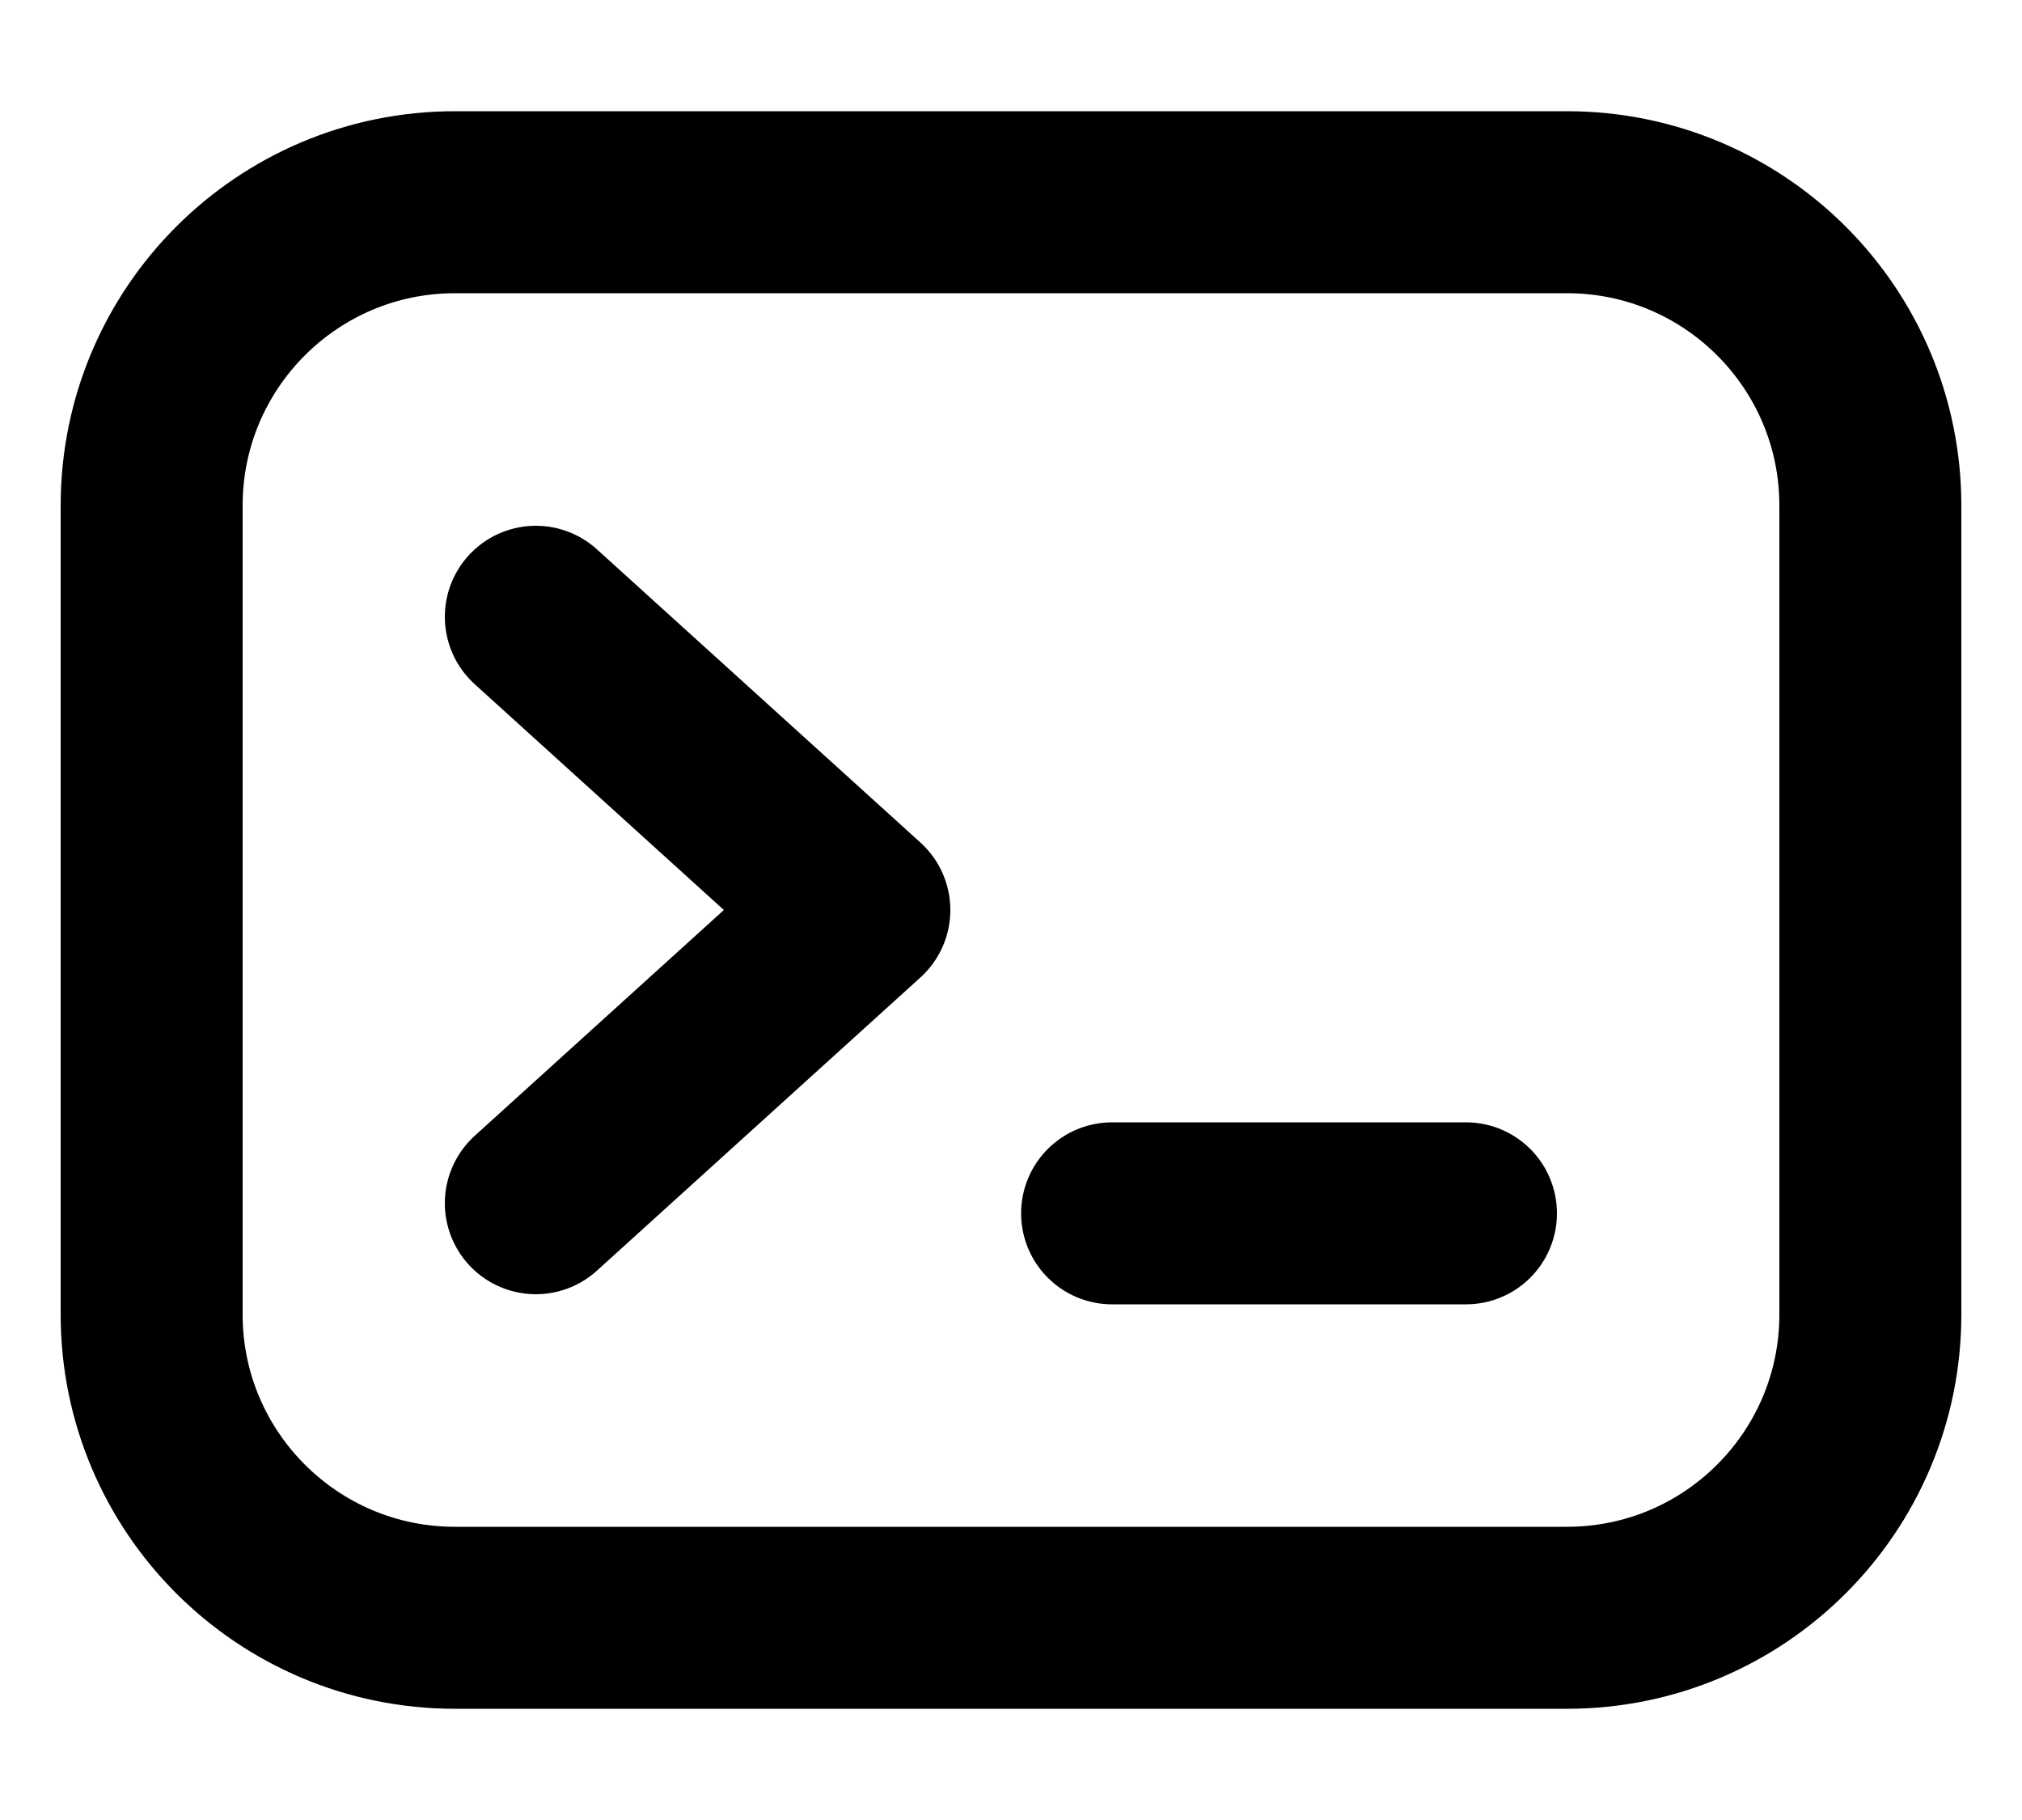
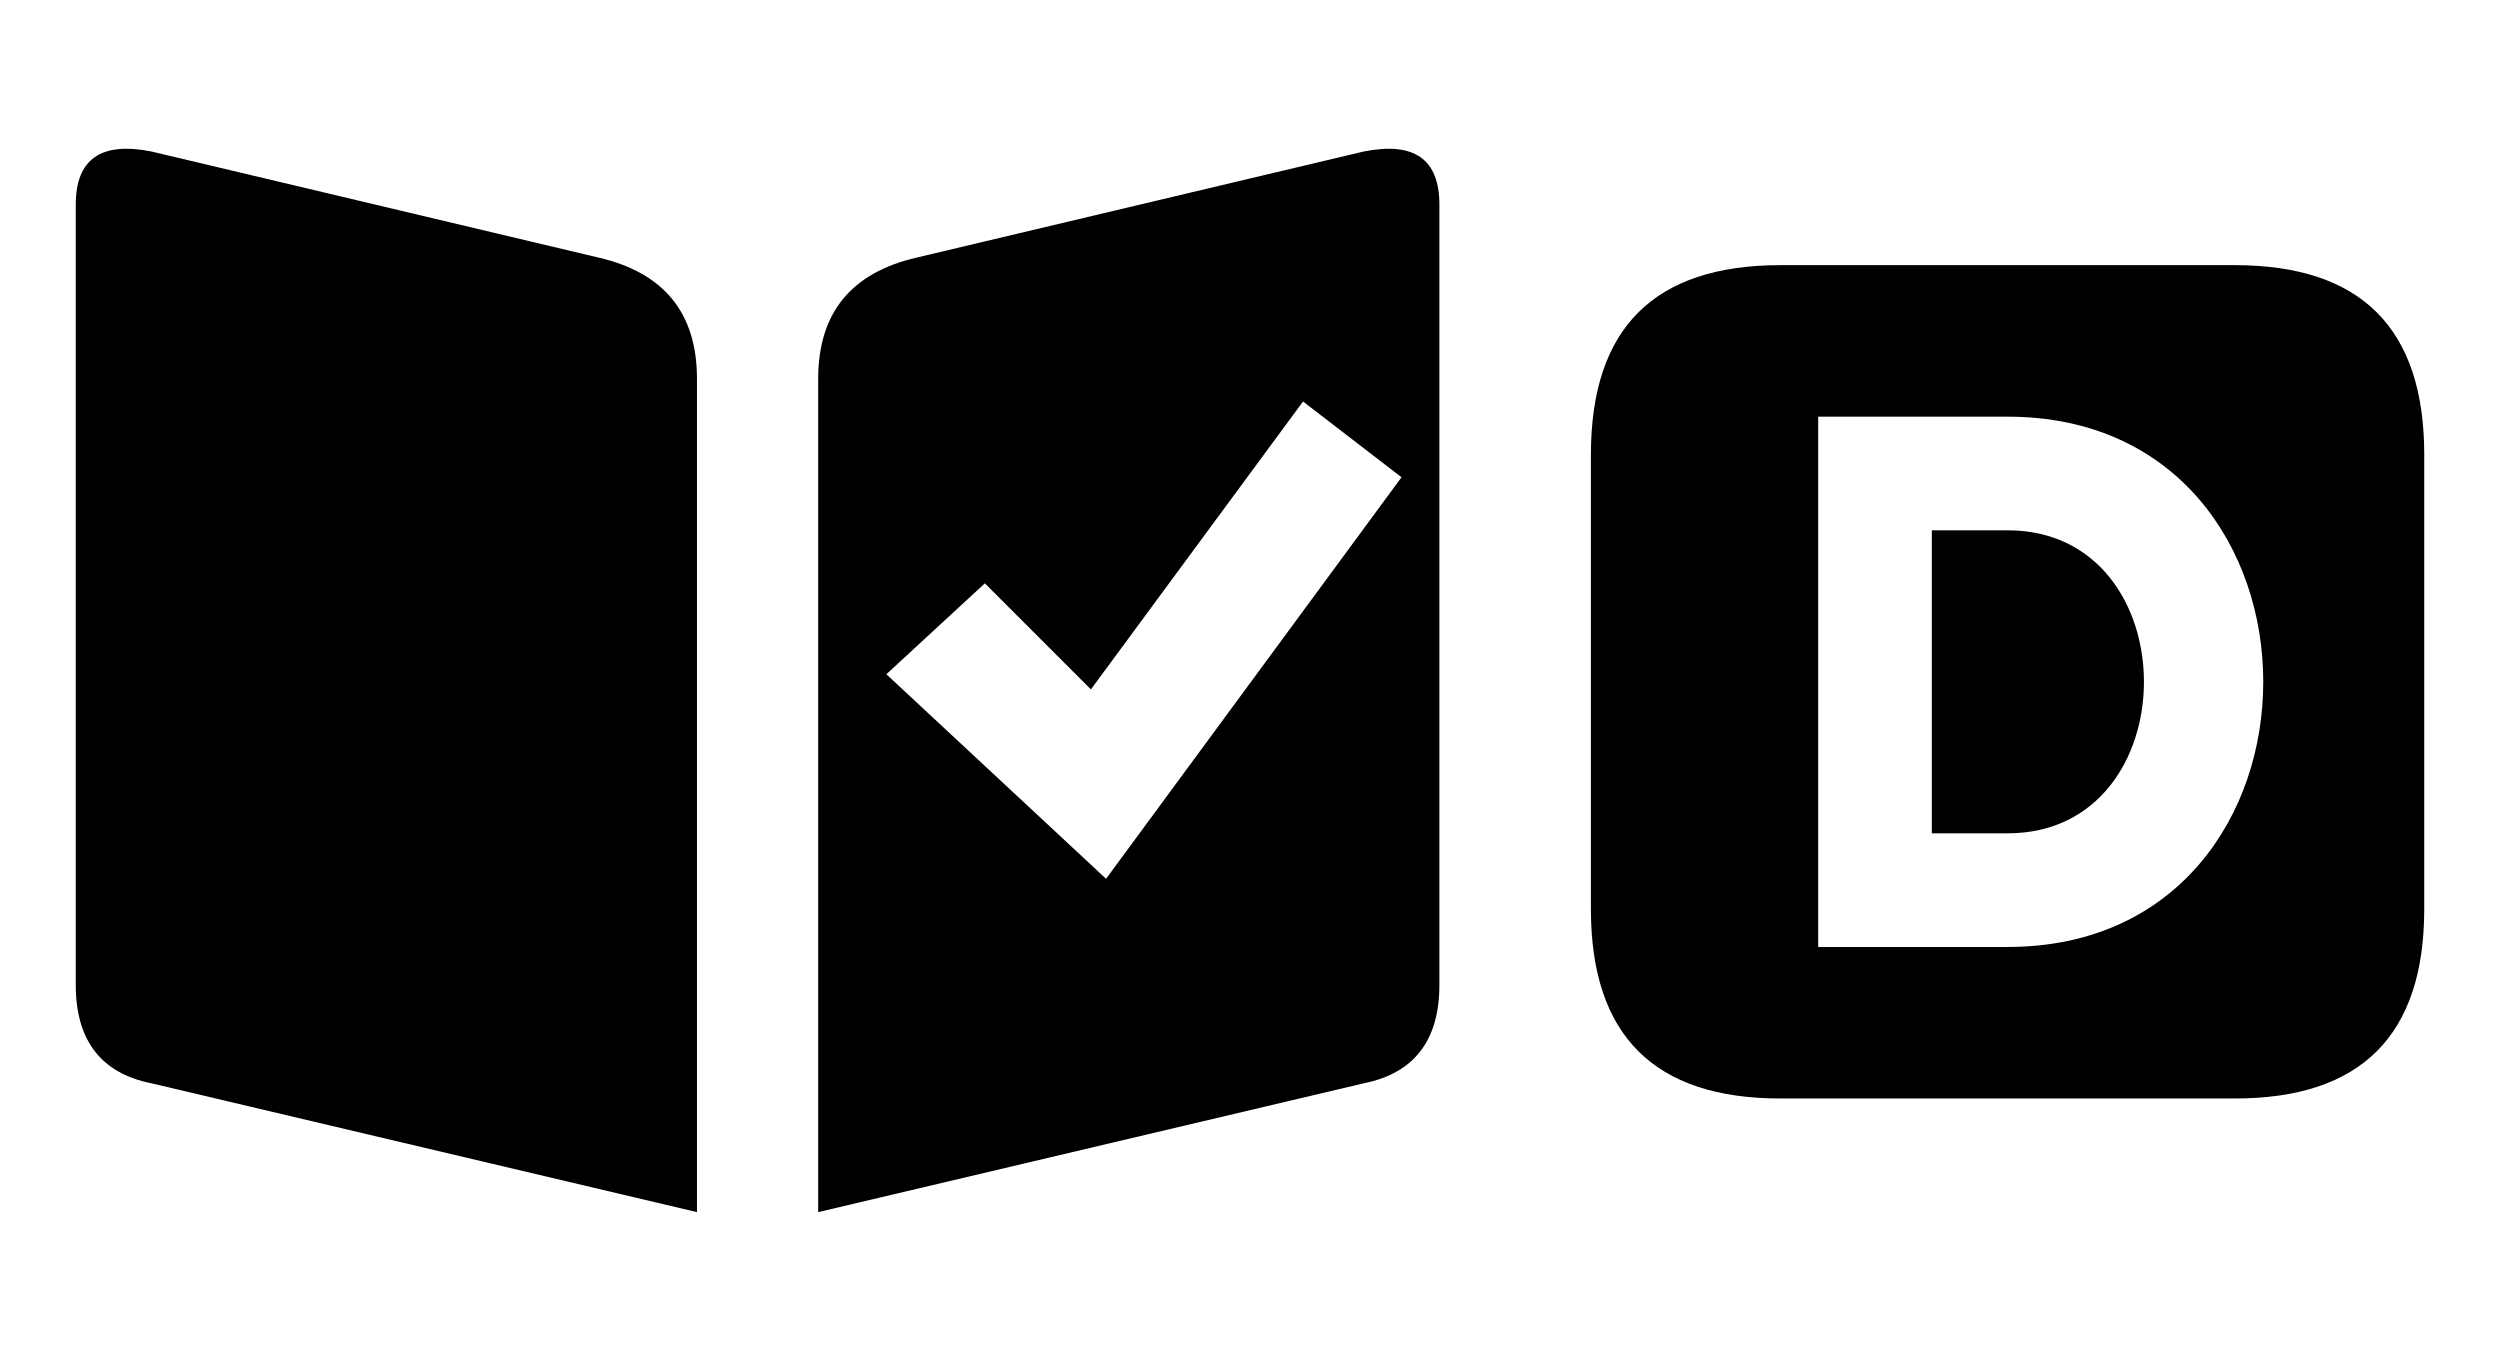
- <svg xmlns="http://www.w3.org/2000/svg" width="20" height="18" viewBox="0 0 20 18">
-   <g fill="none" stroke="black" stroke-width="1.8" stroke-linecap="round" stroke-linejoin="round">
-     <rect x="1.5" y="2" width="17" height="14" rx="3" />
-     <path d="m5.3 6.1 3.2 2.9-3.2 2.9M11 12h3.5" />
-   </g>
+ <svg xmlns="http://www.w3.org/2000/svg" width="33" height="18" viewBox="0 0 33 18">
+   <path d="M1 2.7Q1 1.8 2 2L7.9 3.4Q9.2 3.7 9.2 5V16L2 14.3Q1 14.1 1 13Z" />
+   <path fill-rule="evenodd" d="M10.8 5Q10.8 3.7 12.1 3.4L18 2Q19 1.8 19 2.7V13Q19 14.1 18 14.3L10.8 16Z     M11.7 8.9L13 7.7L14.4 9.1L17.2 5.3L18.5 6.3L14.6 11.6Z" />
+   <path fill-rule="evenodd" d="M23.5 3.5H29.5Q32 3.5 32 6V12Q32 14.5 29.5 14.5H23.5Q21 14.5 21 12V6Q21 3.5 23.5 3.5Z     M24 5.5H26.5C31 5.5 31 12.5 26.5 12.5H24Z     M25.5 7V11H26.5C28.9 11 28.9 7 26.5 7Z" />
</svg>
